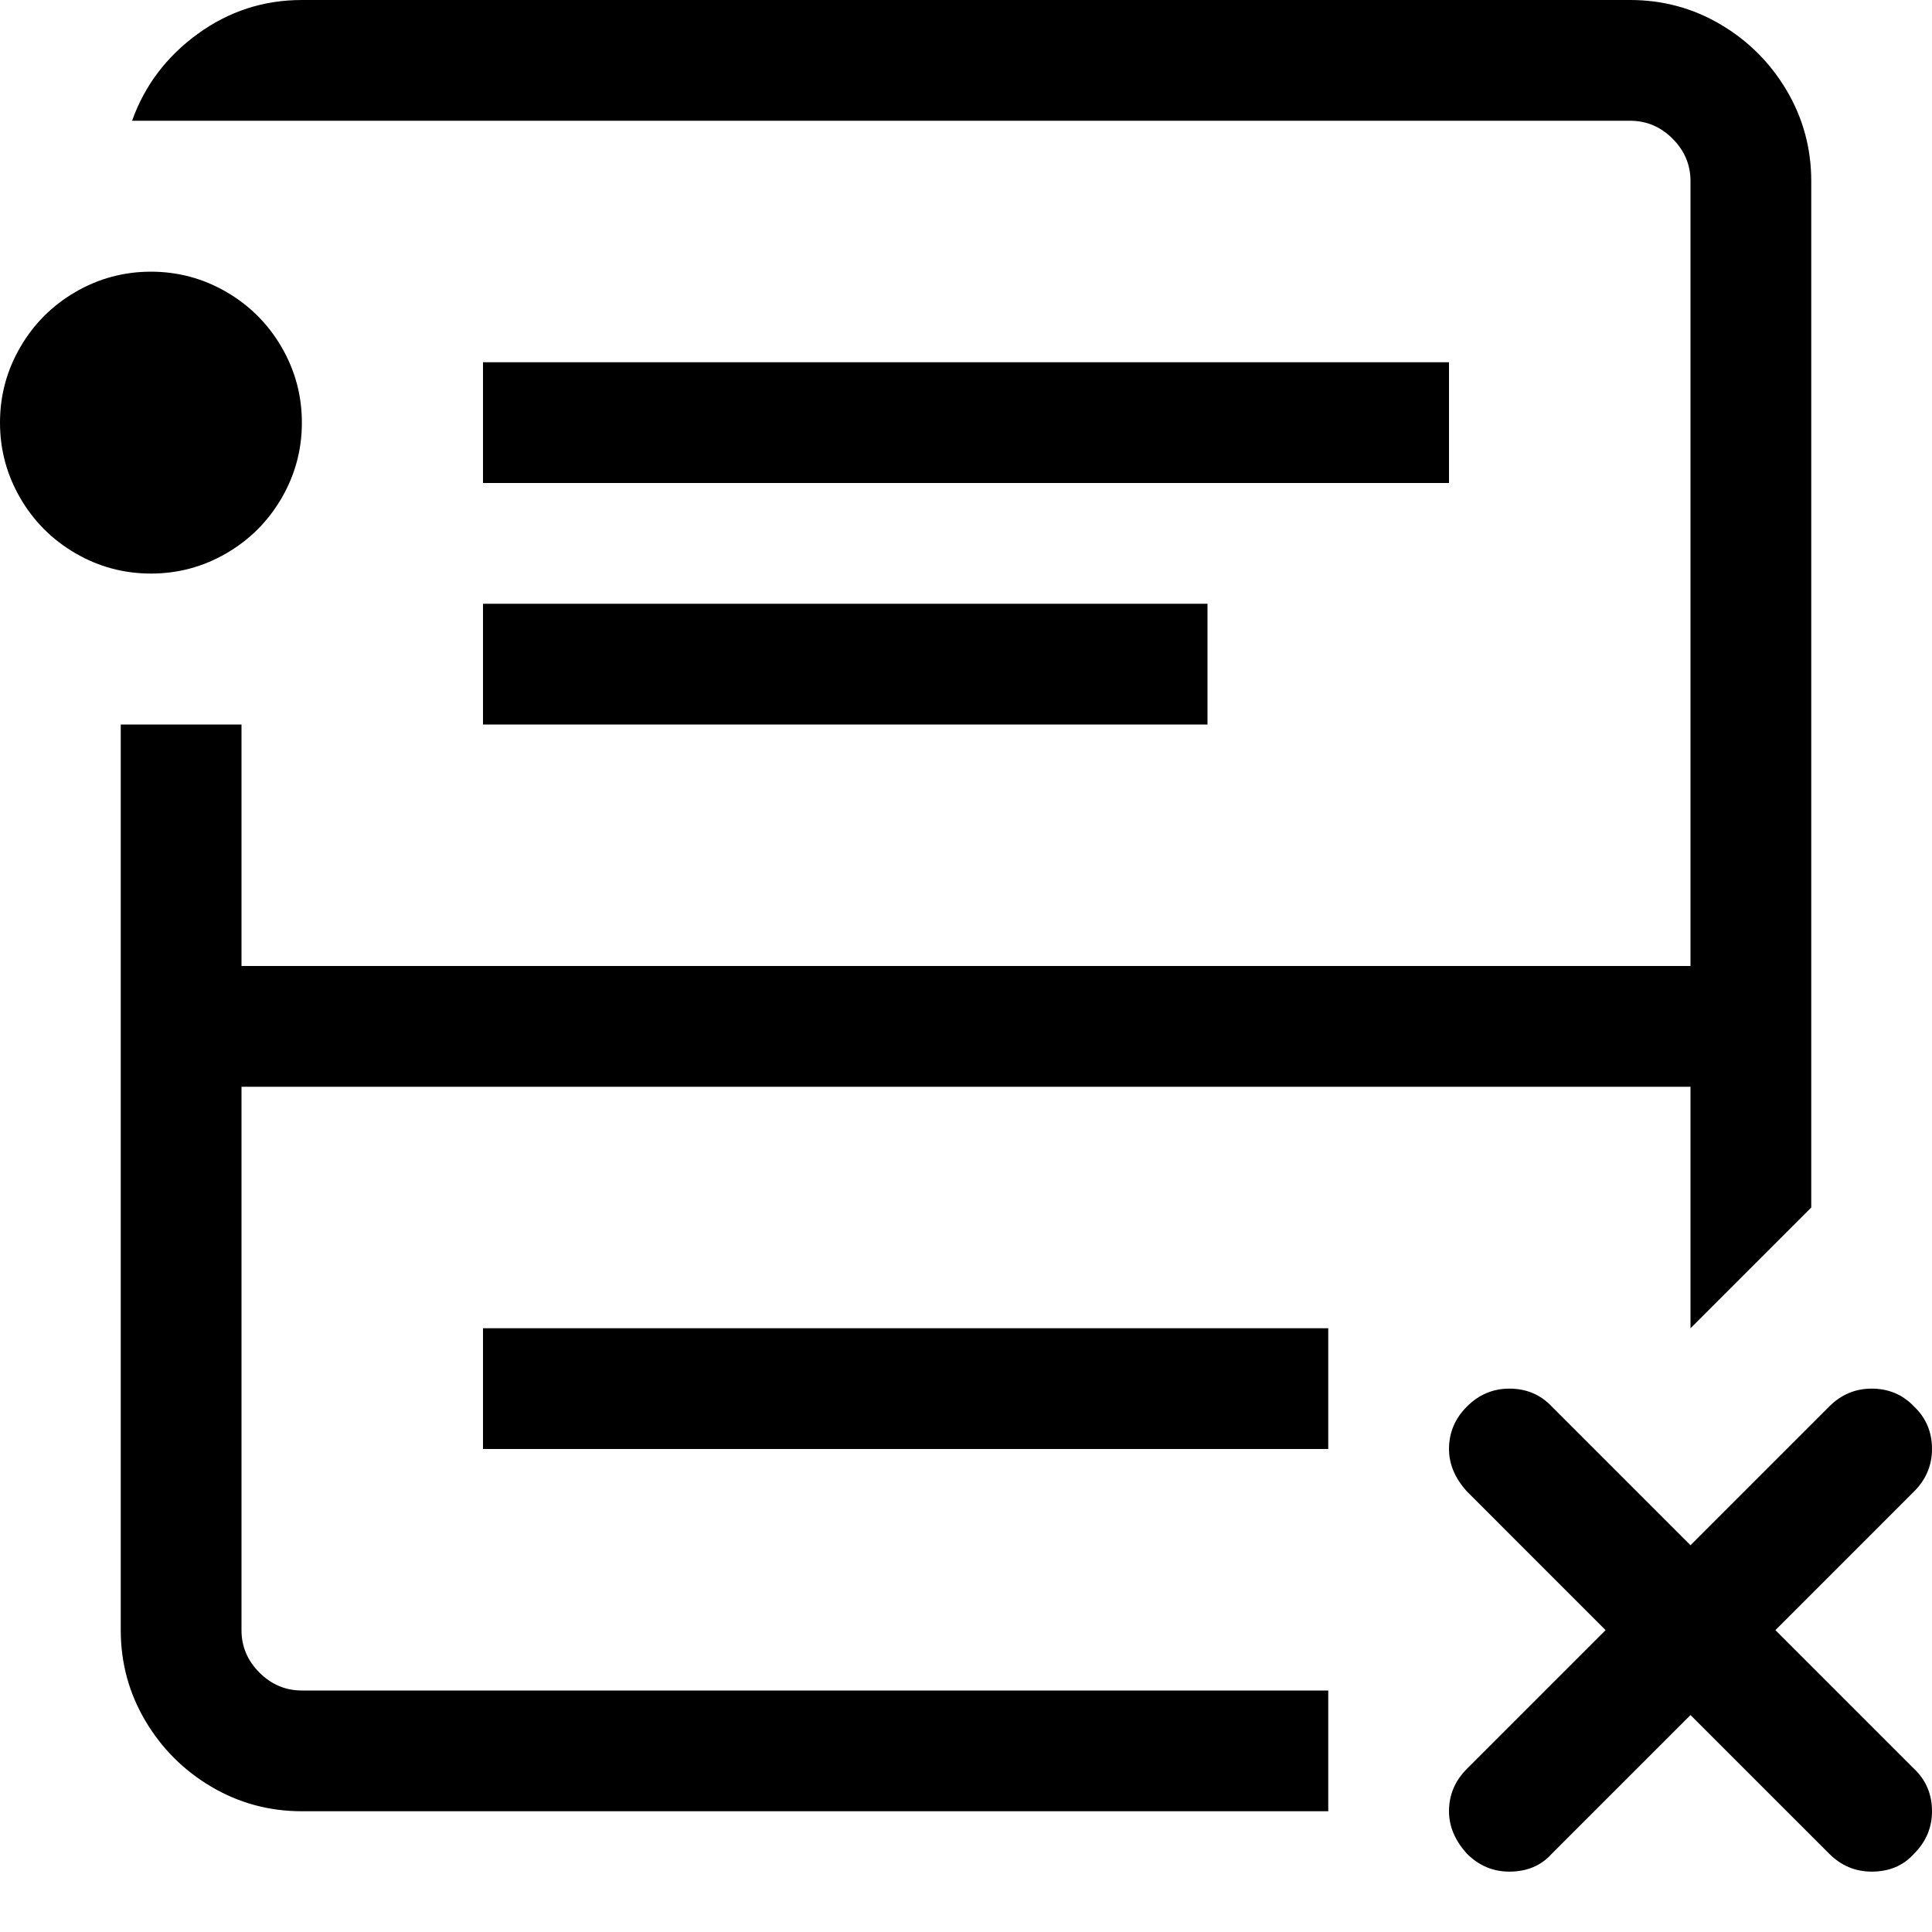
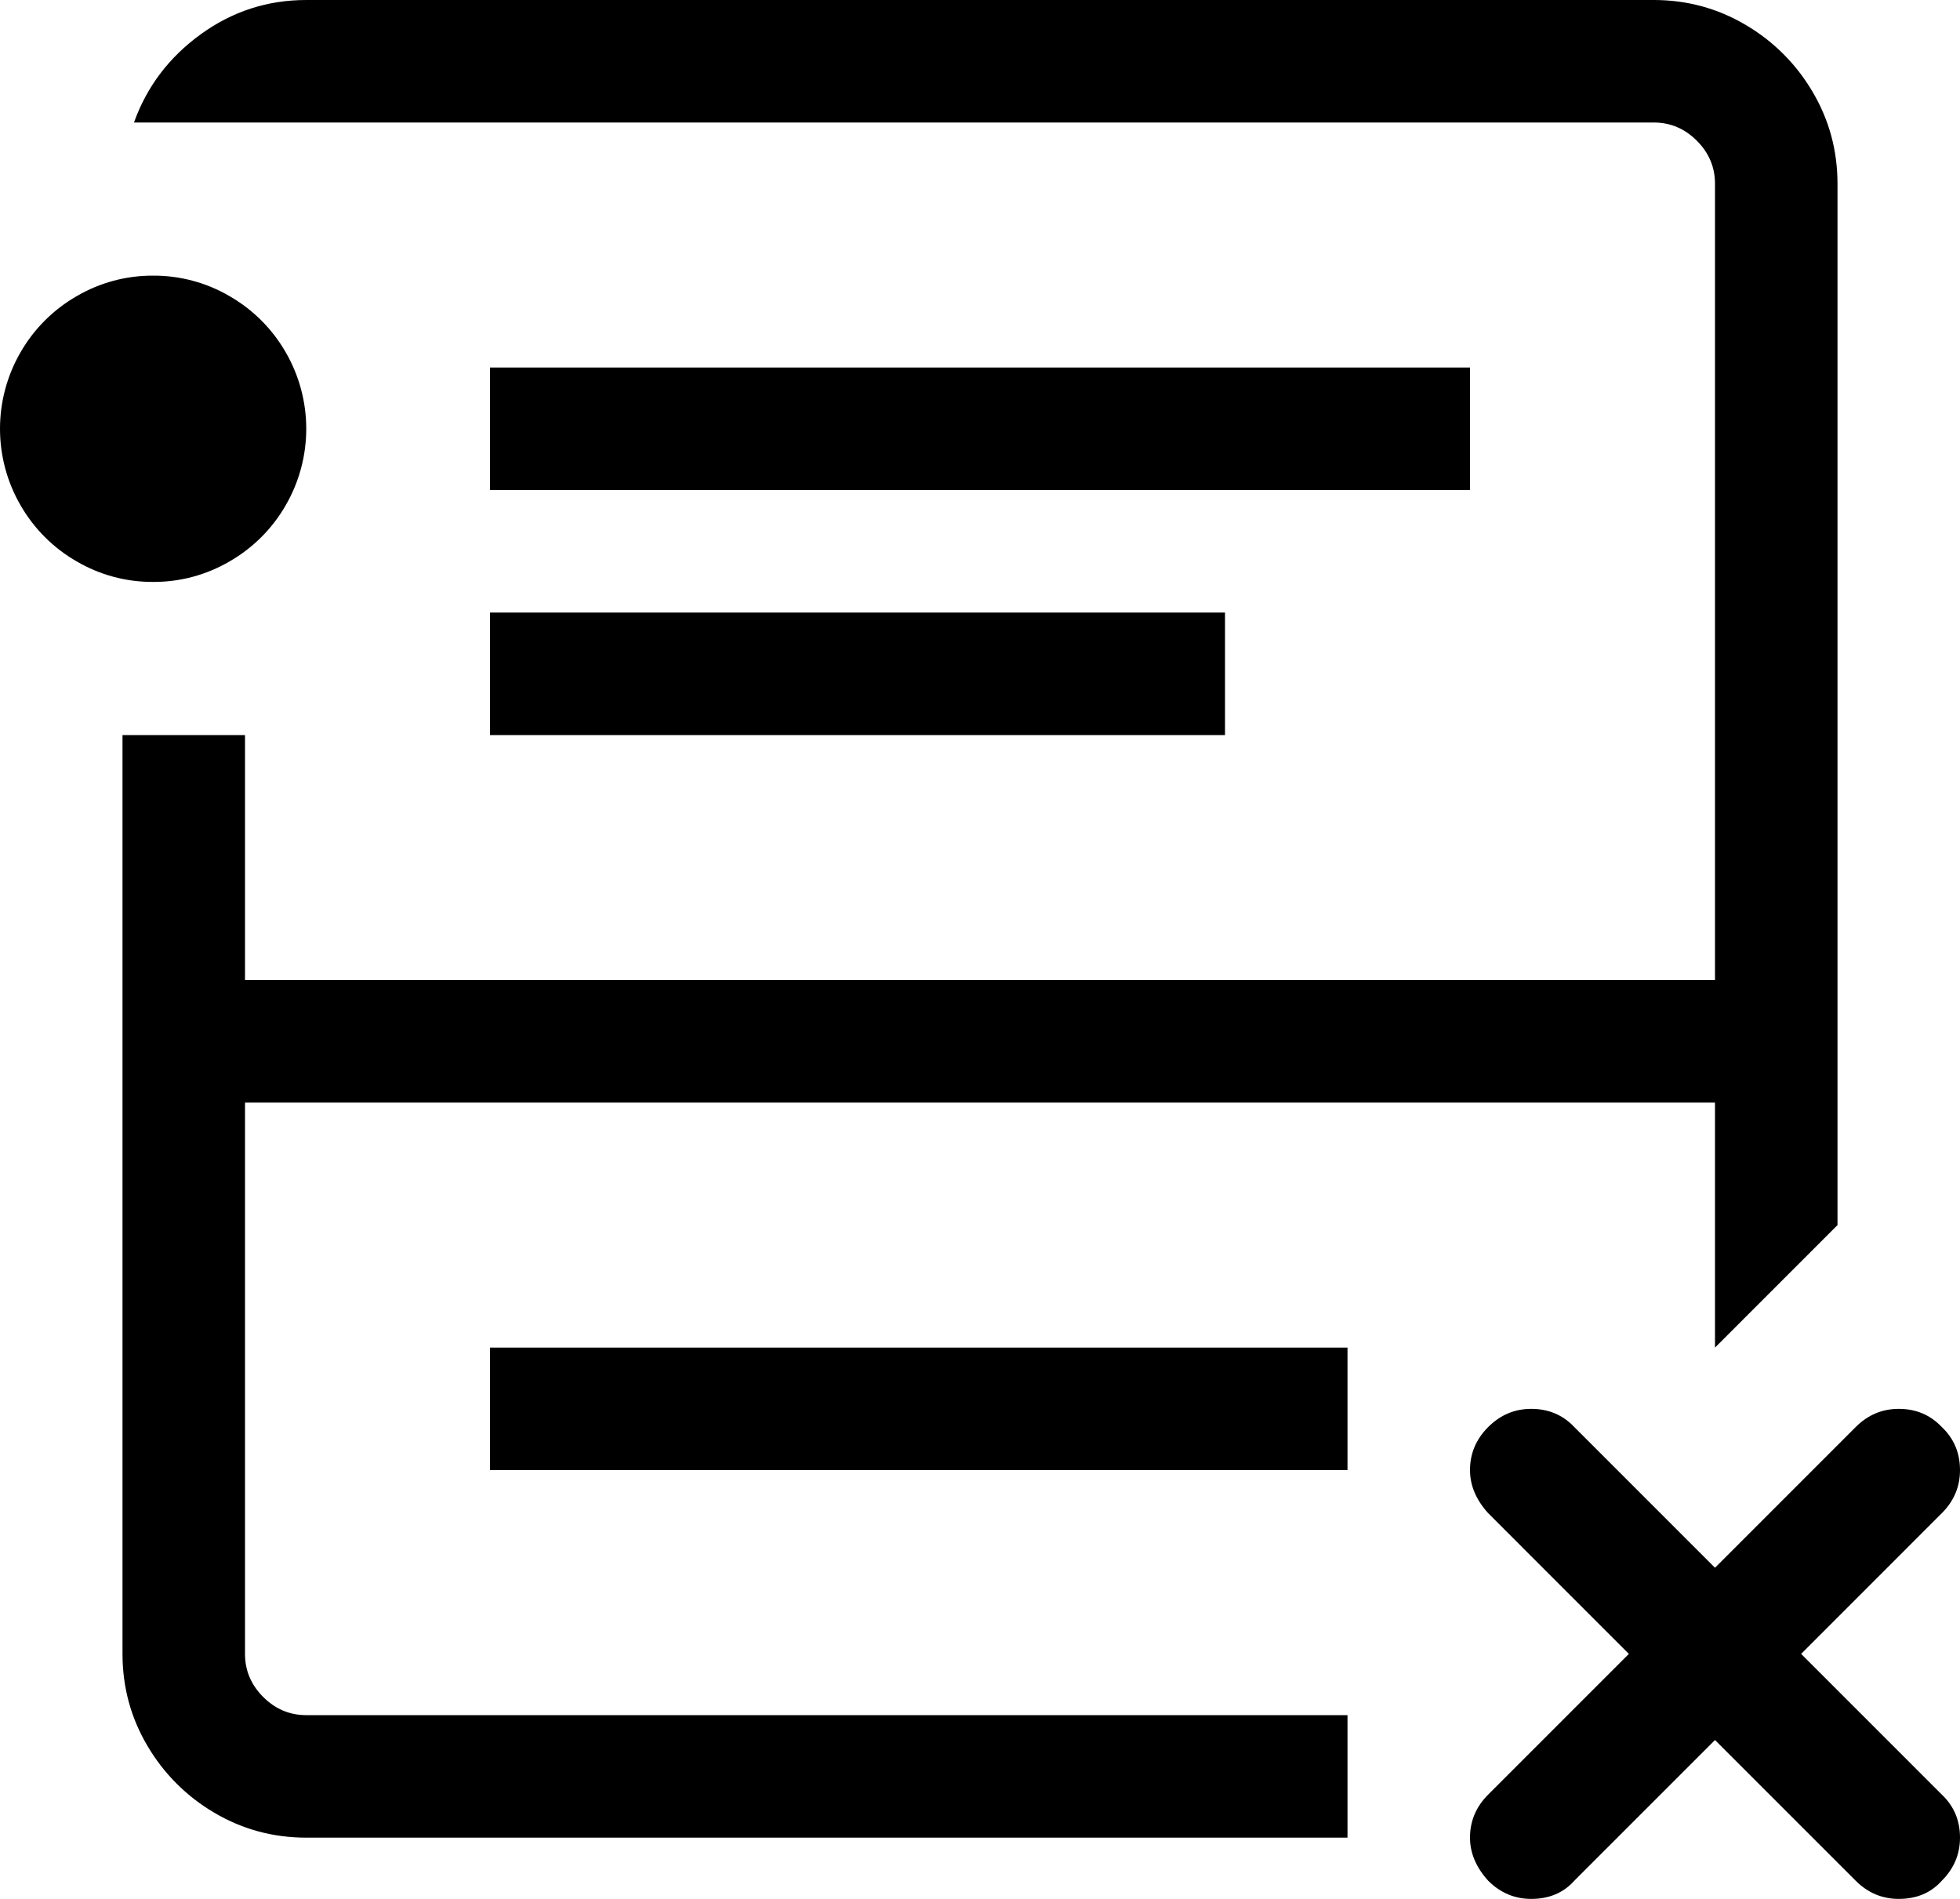
- <svg xmlns="http://www.w3.org/2000/svg" viewBox="0 0 2048 2048">
-   <path d="M1824 26q44 26 70 70t26 96v1088l-128 128v-256H256v576q0 26 19 45t45 19h1088v128H320q-52 0-96-26t-70-70-26-96V768h128v256h1536V192q0-26-19-45t-45-19H140q20-56 69.5-92T320 0h1408q52 0 96 26zm-416 1510H512v-128h896v128zM240 309.5q37 21.5 58.5 58.5t21.5 80-21.5 80-58.5 58.5-80 21.5-80-21.5T21.5 528 0 448t21.5-80T80 309.5t80-21.5 80 21.5zM2048 1536q0 26-19 45l-147 147 147 147q19 18 19 45 0 26-19 45-17 19-45 19-26 0-45-19l-147-147-147 147q-17 19-45 19-26 0-45-19-19-21-19-45 0-26 19-45l147-147-147-147q-19-21-19-45 0-26 19-45t45-19q27 0 45 19l147 147 147-147q19-19 45-19 27 0 45 19 19 18 19 45zm-768-768H512V640h768v128zm256-256H512V384h1024v128z" />
+ <svg xmlns="http://www.w3.org/2000/svg" data-name="Layer 1" viewBox="0 0 2048 1984">
+   <path d="M1824 26a195.67 195.67 0 0 1 70 70q26 44 26 96v1088l-128 128v-256H256v576q0 26 19 45t45 19h1088v128H320q-52 0-96-26a195.67 195.67 0 0 1-70-70q-26-44-26-96V768h128v256h1536V192q0-26-19-45t-45-19H140q20-56 69.5-92T320 0h1408q52 0 96 26zm-416 1510H512v-128h896zM240 309.5a158.86 158.86 0 0 1 58.5 58.5 159.59 159.59 0 0 1 0 160 158.86 158.86 0 0 1-58.5 58.5 156.51 156.51 0 0 1-80 21.5 156.51 156.51 0 0 1-80-21.5A158.86 158.86 0 0 1 21.5 528a159.59 159.59 0 0 1 0-160A158.86 158.86 0 0 1 80 309.5a156.51 156.51 0 0 1 80-21.5 156.51 156.51 0 0 1 80 21.5zM2048 1536q0 26-19 45l-147 147 147 147q19 18 19 45 0 26-19 45-17 19-45 19-26 0-45-19l-147-147-147 147q-17 19-45 19-26 0-45-19-19-21-19-45 0-26 19-45l147-147-147-147q-19-21-19-45 0-26 19-45t45-19q27 0 45 19l147 147 147-147q19-19 45-19 27 0 45 19 19 18 19 45zm-768-768H512V640h768zm256-256H512V384h1024z" />
</svg>
